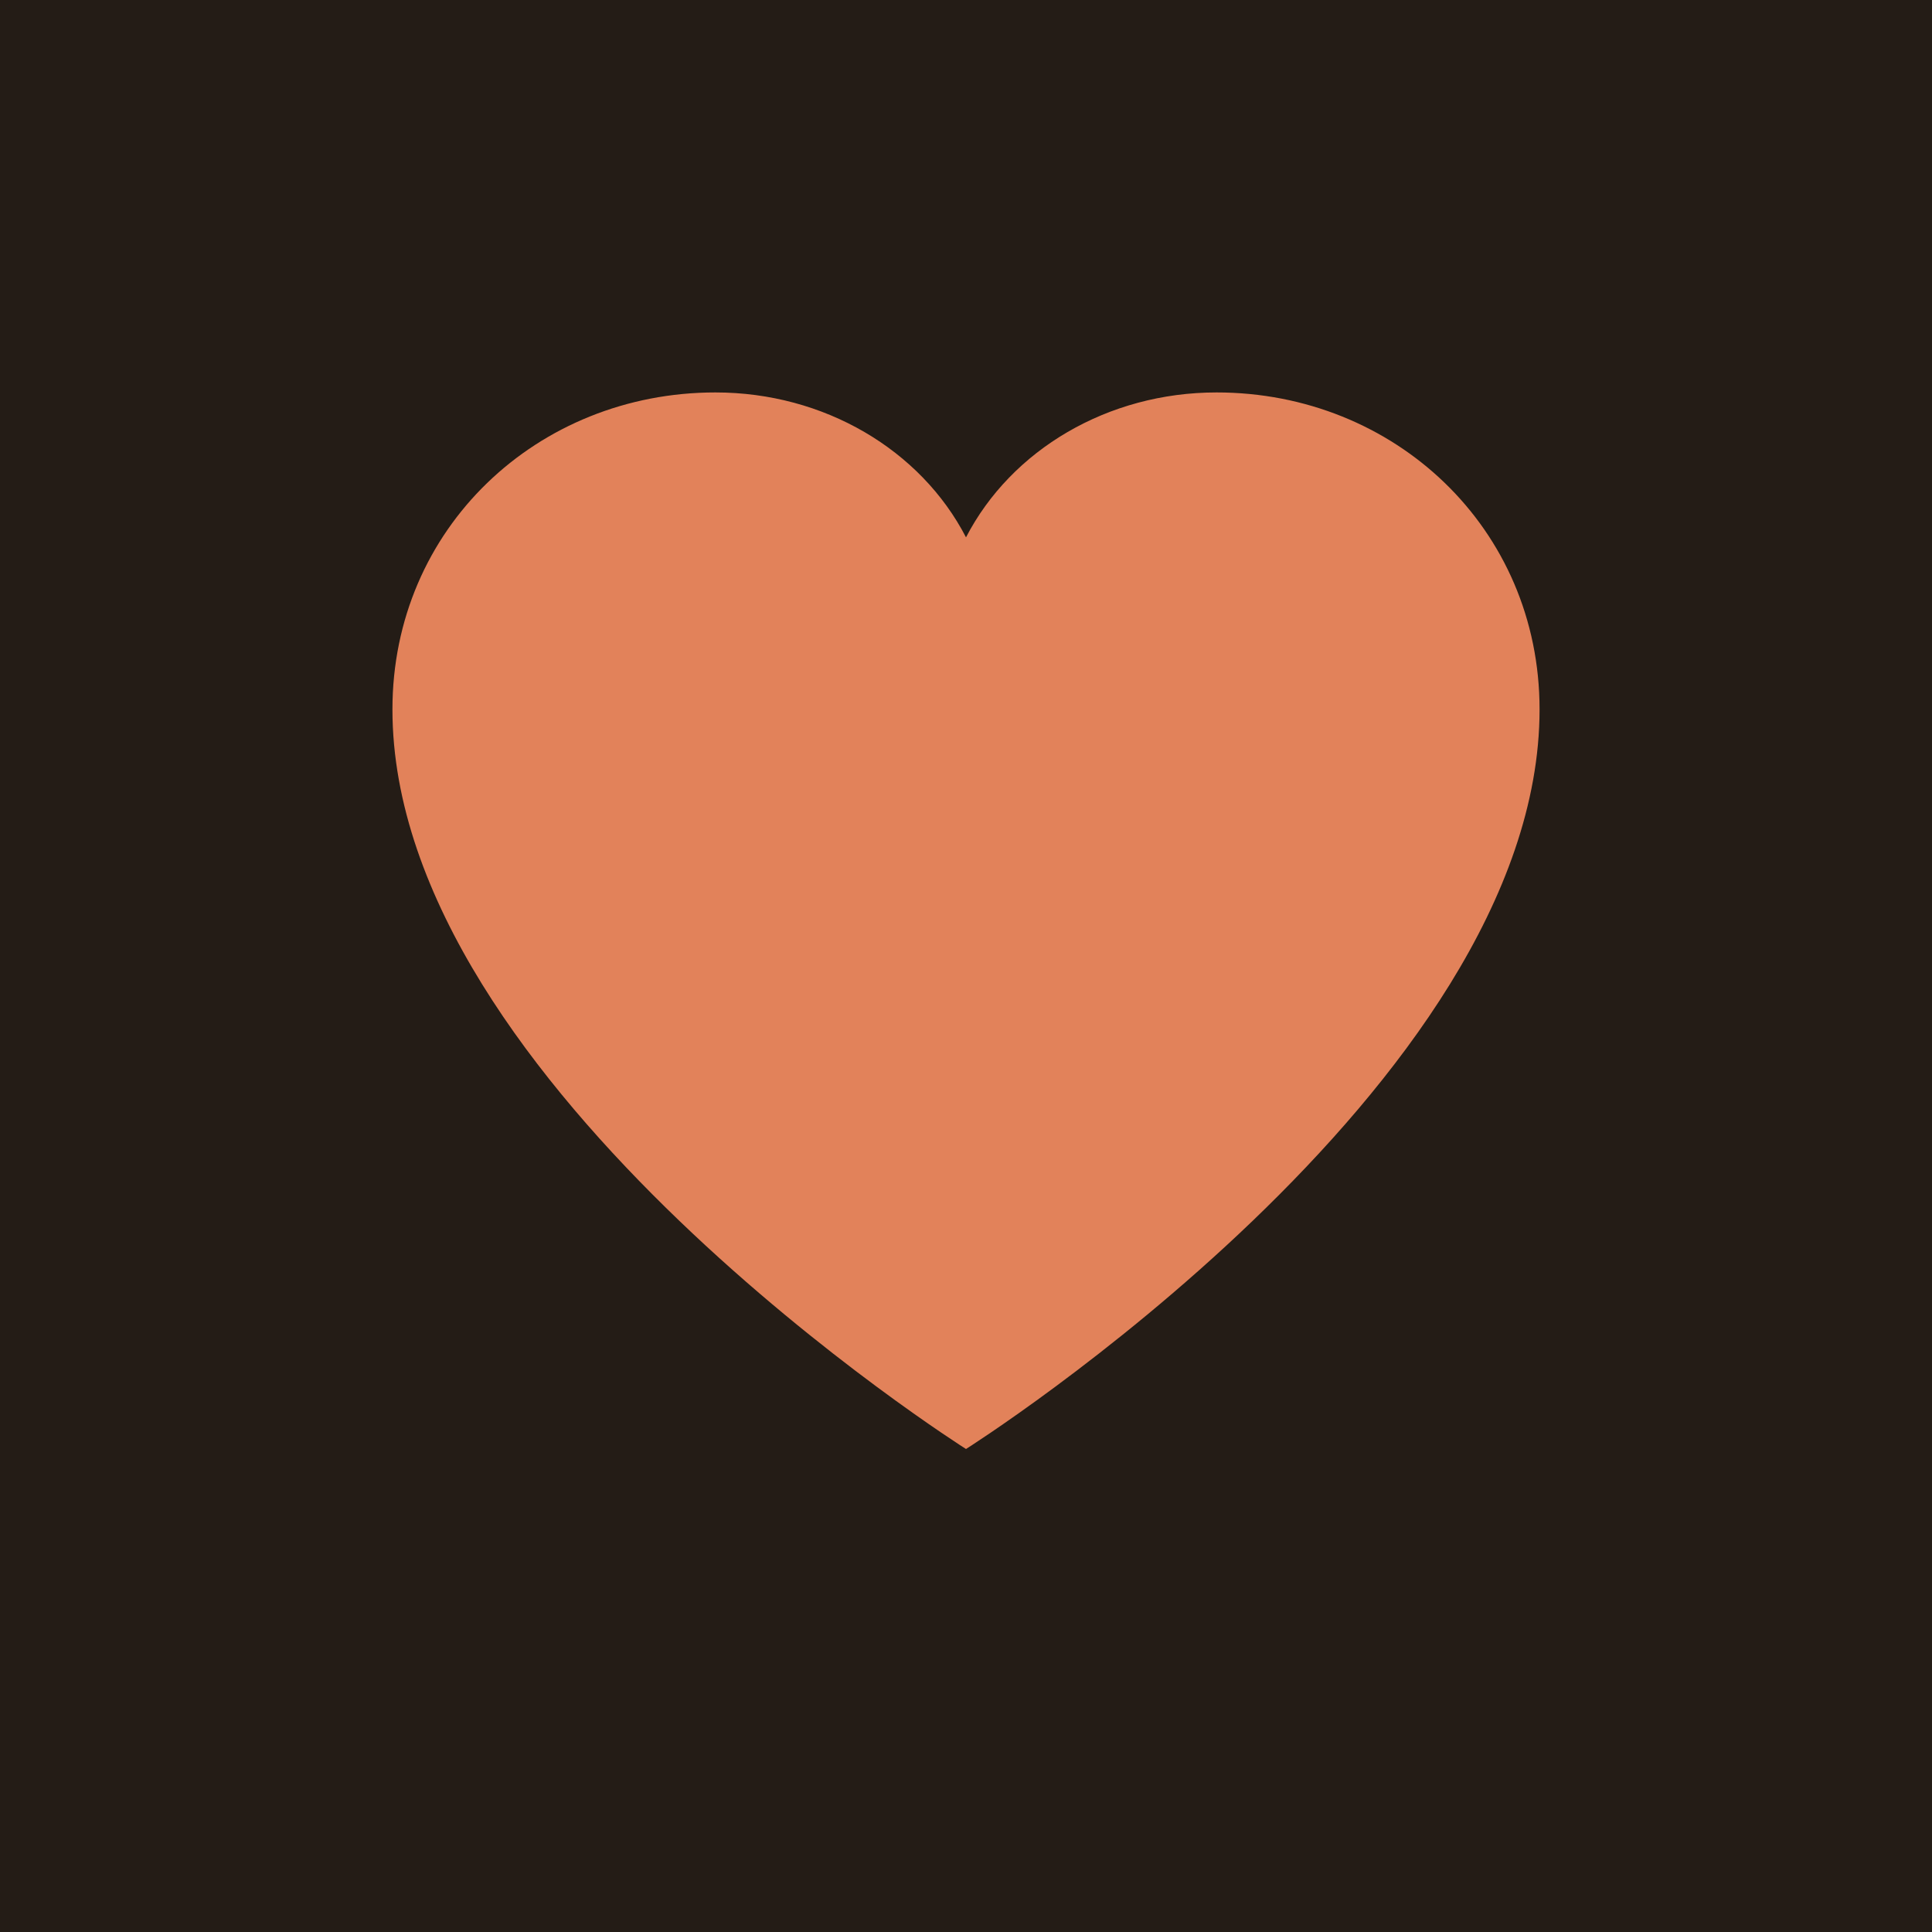
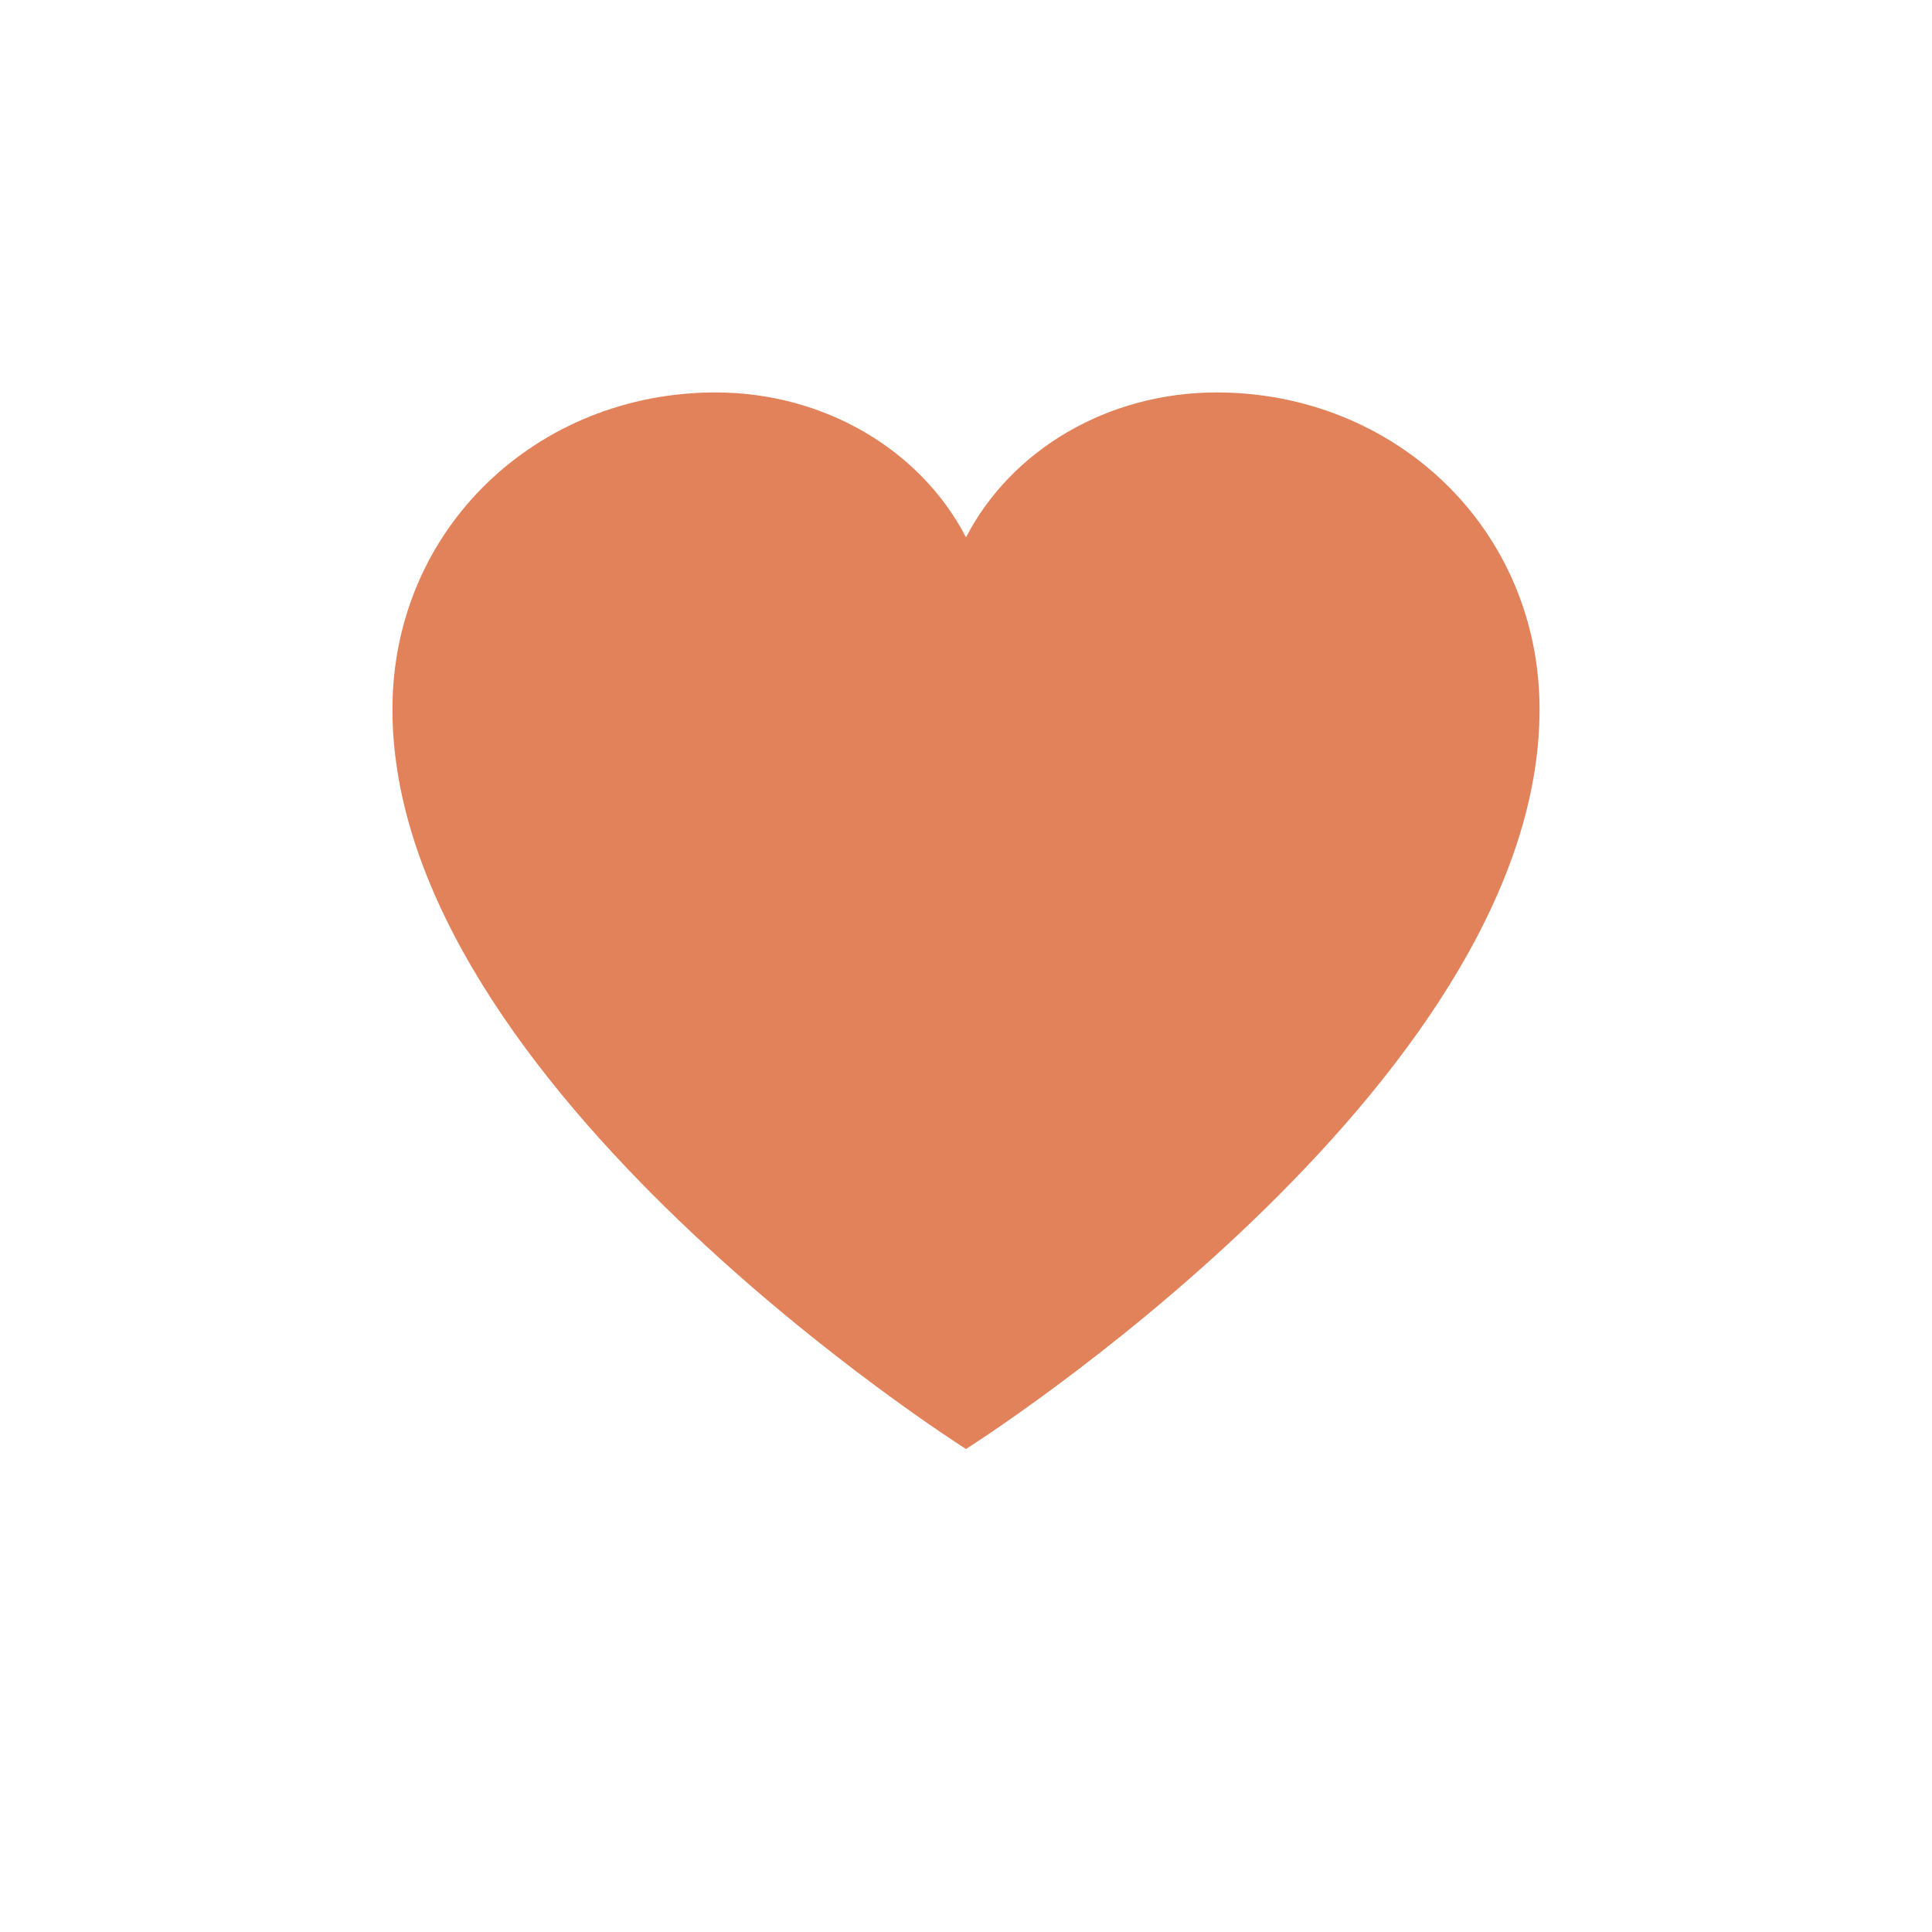
<svg xmlns="http://www.w3.org/2000/svg" viewBox="0 0 32 32">
-   <rect x="-4" y="-4" width="40" height="40" fill="#241C16" />
  <path d="M16 24C16 24 6.5 18 6.5 11.75C6.5 8.75 8.9 6.5 11.85 6.5C13.65 6.5 15.25 7.45 16 8.9C16.75 7.45 18.35 6.5 20.15 6.5C23.1 6.5 25.5 8.75 25.5 11.75C25.5 18 16 24 16 24Z" fill="#E2825A" />
</svg>
